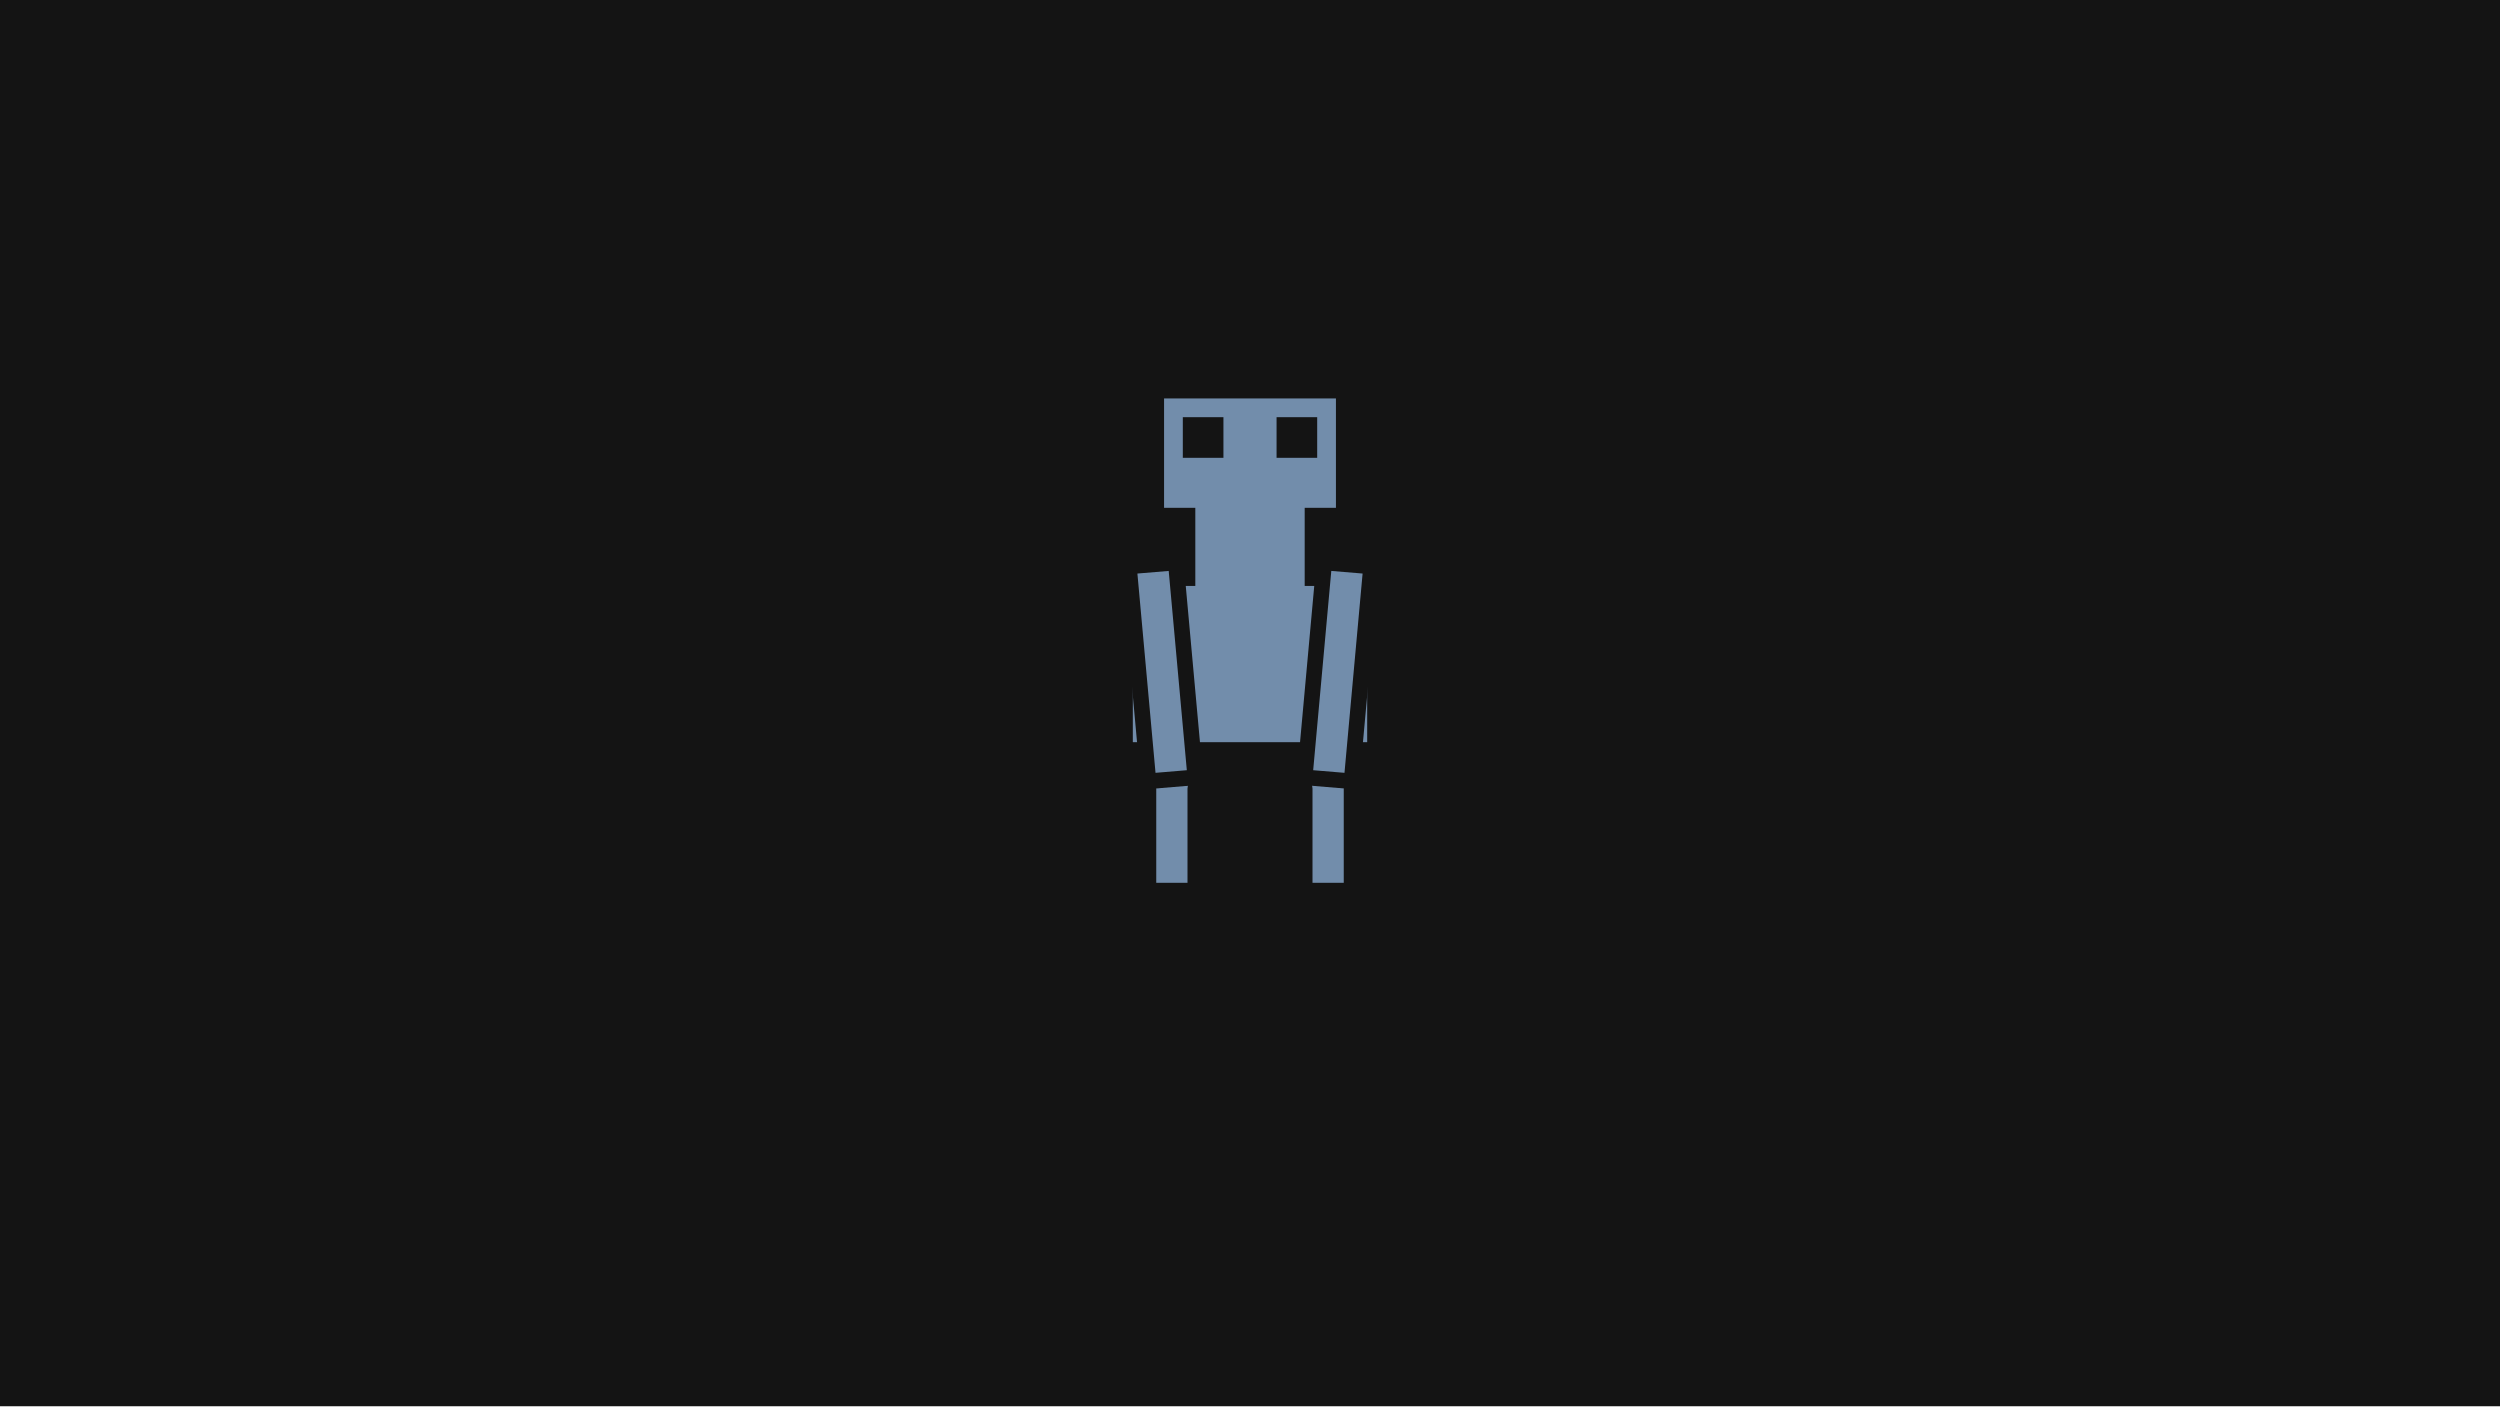
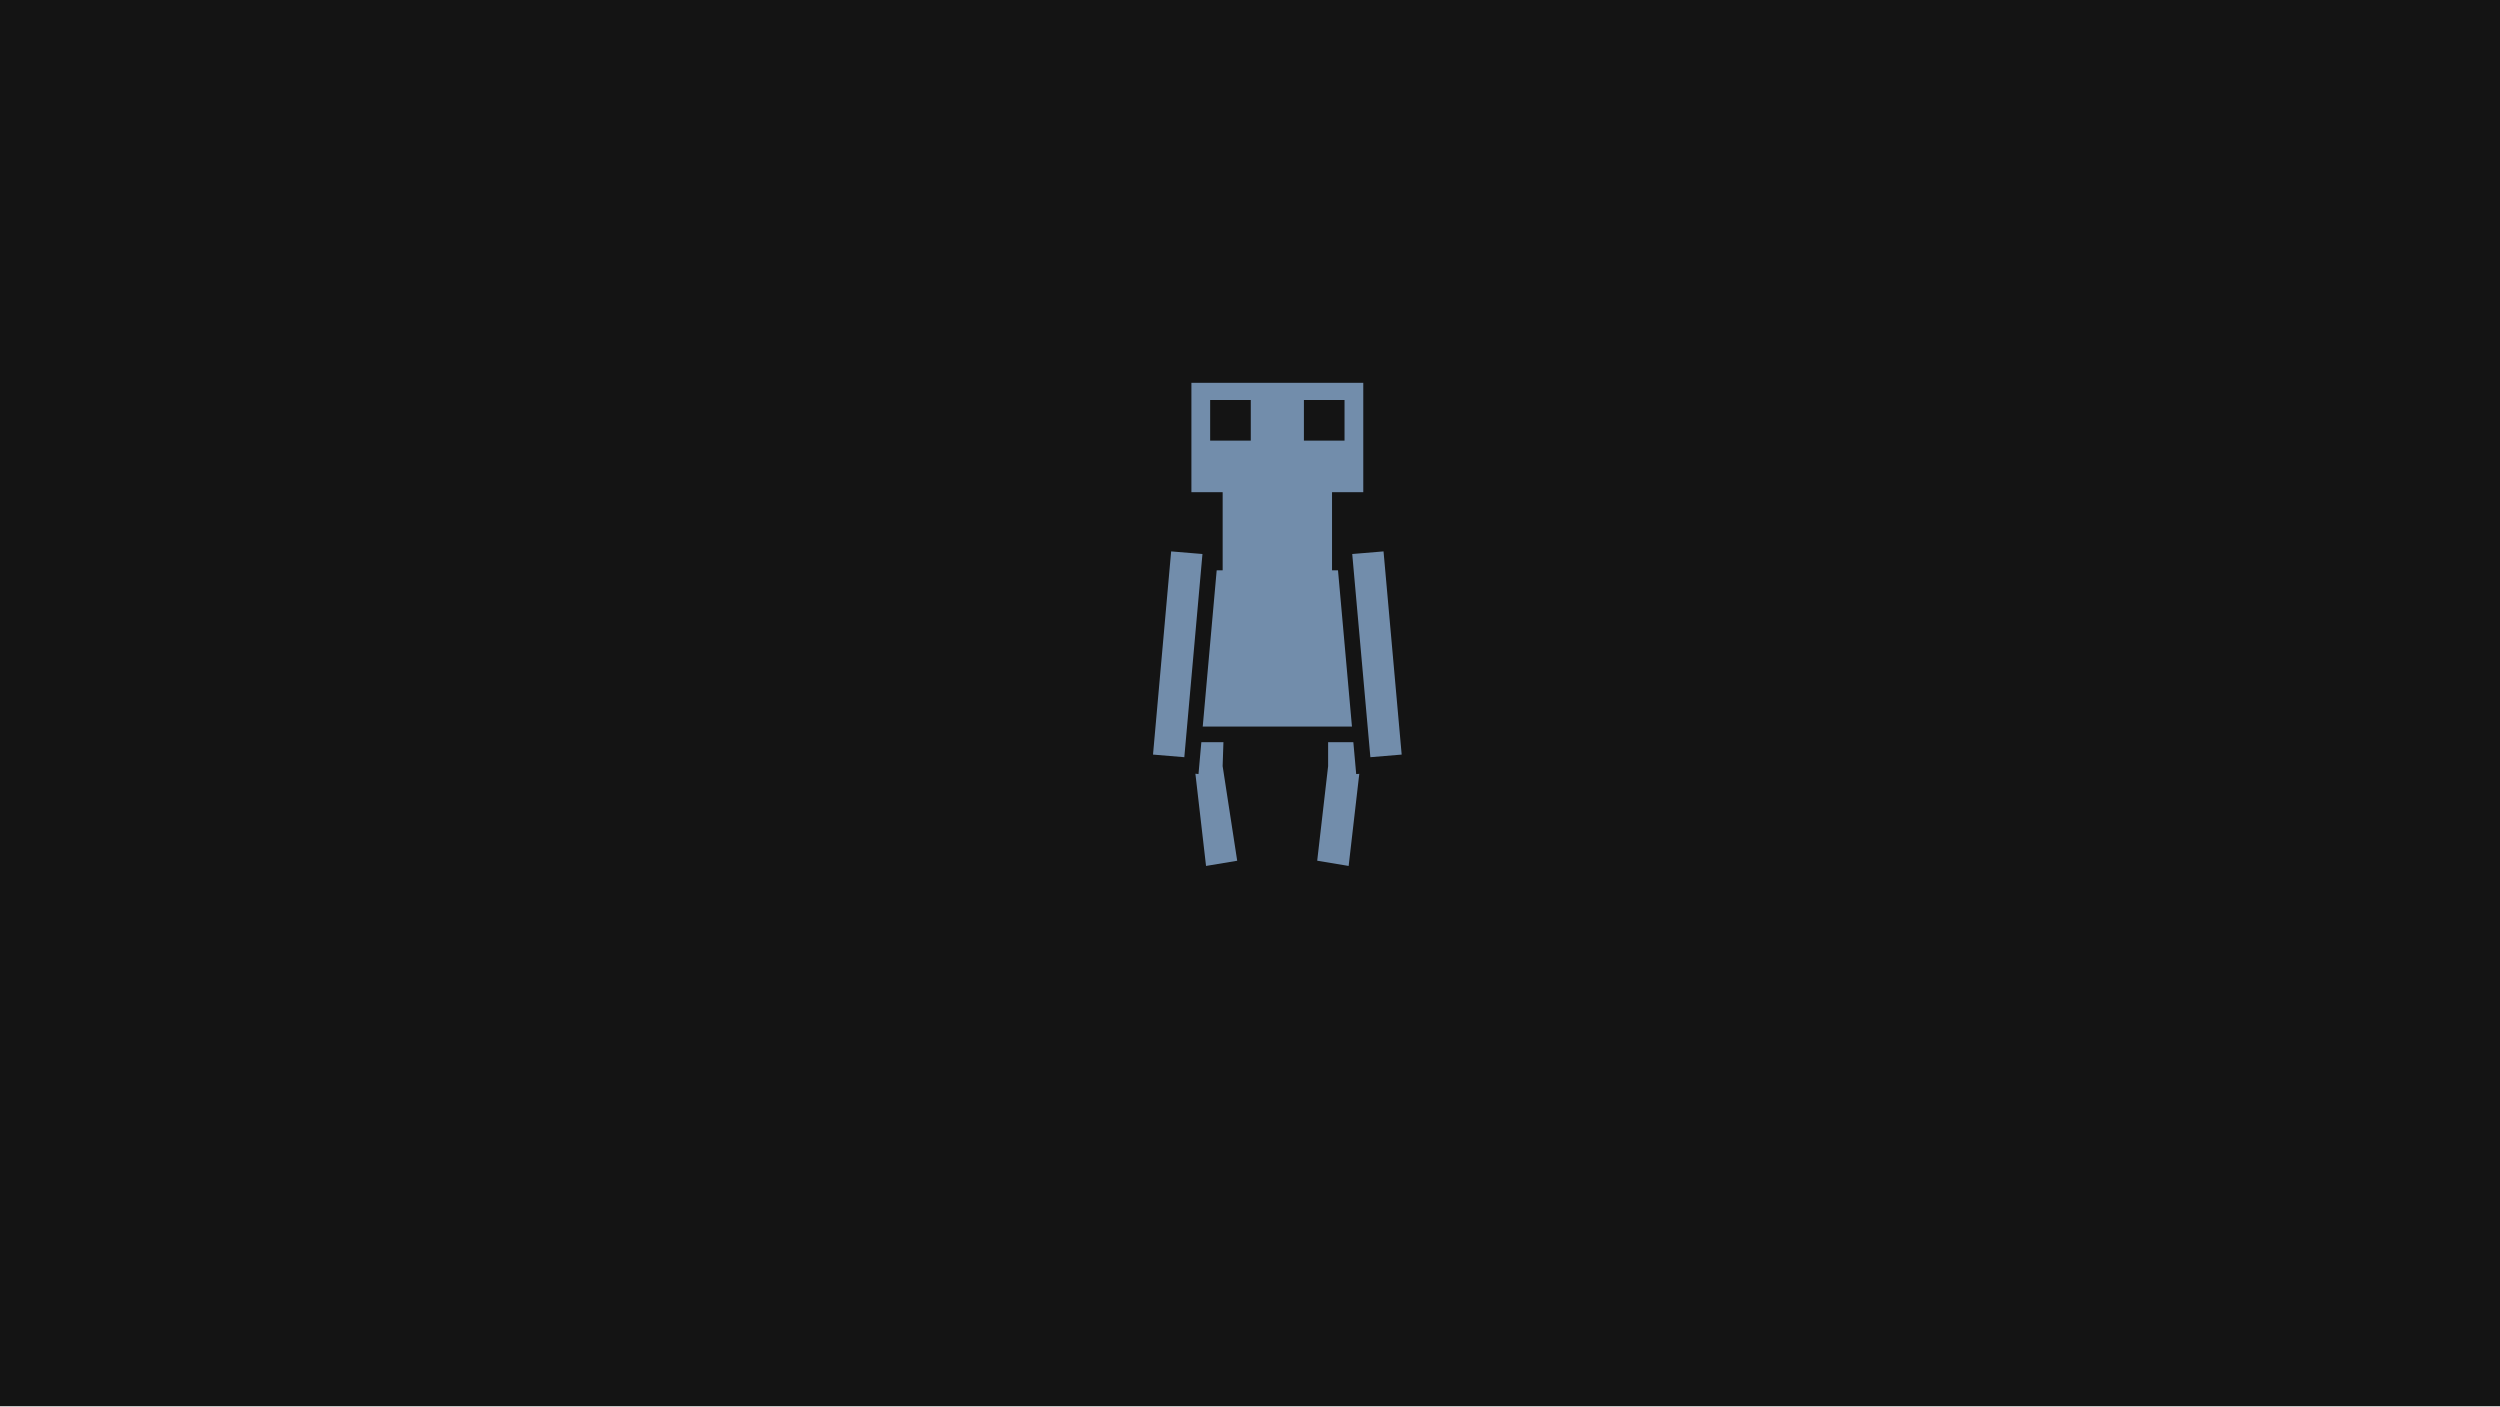
<svg xmlns="http://www.w3.org/2000/svg" width="320" height="180" viewBox="0 0 320 180">
  <g id="s-stage" fill="#141414">
    <path id="s-stage-shape" d="M 0 0 H 320 V 180 H 0 Z" />
  </g>
  <g id="s-character-robot-walk" fill="#728dab" stroke="#141414" stroke-width="2">
-     <path id="s-character-robot-walk-shape" d="M 145 86 L 155 86 L 153 101 L 153 114 L 147 114 L 147 101 Z">
-       <animate attributeName="d" begin="0s" dur="0.8s" calcMode="discrete" values="M 145 86 L 155 86 L 153 101 L 153 114 L 147 114 L 147 101 Z;M 146.5 85.5 L 156.5 85 L 155.5 100 L 156.5 113 L 150.5 113.5 L 150 100 Z;M 148 84.5 L 158 83 L 157.5 98 L 159.5 111 L 153.5 112 L 152 99 Z;M 148.5 83.5 L 158.5 82.5 L 158.5 97.5 L 160.5 110.5 L 154.5 111 L 152.5 98 Z;M 148 84.5 L 158 83 L 157.5 98 L 159.5 111 L 153.5 112 L 152 99 Z;M 146.5 85.5 L 156.5 85 L 155.5 100 L 156.5 113 L 150.5 113.5 L 150 100 Z;M 145 86 L 155 86 L 153 101 L 153 114 L 147 114 L 147 101 Z;M 143.5 85 L 153.5 85.5 L 150 100 L 149.5 113.5 L 143.5 113 L 144.5 100 Z;M 142 83 L 152 84.5 L 148 99 L 146.5 112 L 140.5 111 L 142.5 98 Z;M 141.5 82.5 L 151.5 83.5 L 147.5 98 L 145.5 111 L 139.5 110.5 L 141.5 97.5 Z;M 142 83 L 152 84.5 L 148 99 L 146.5 112 L 140.5 111 L 142.5 98 Z;M 143.5 85 L 153.5 85.5 L 150 100 L 149.5 113.5 L 143.5 113 L 144.5 100 Z;M 145 86 L 155 86 L 153 101 L 153 114 L 147 114 L 147 101 Z" keyTimes="0;0.062;0.146;0.229;0.312;0.396;0.479;0.562;0.646;0.729;0.812;0.896;0.979" fill="remove" repeatCount="indefinite" />
+     <path id="s-character-robot-walk-shape" d="M 148 84.5 L 158 83 L 157.5 98 L 159.5 111 L 153.5 112 L 152 99 Z">
+       <animate attributeName="d" begin="0s" dur="0.8s" calcMode="discrete" values="M 148 84.5 L 158 83 L 157.5 98 L 159.5 111 L 153.5 112 L 152 99 Z;M 148.5 83.5 L 158.5 82.5 L 158.5 97.5 L 160.5 110.5 L 154.5 111 L 152.5 98 Z;M 148 84.5 L 158 83 L 157.5 98 L 159.5 111 L 153.5 112 L 152 99 Z;M 146.5 85.5 L 156.5 85 L 155.5 100 L 156.5 113 L 150.5 113.5 L 150 100 Z;M 145 86 L 155 86 L 153 101 L 153 114 L 147 114 L 147 101 Z;M 143.5 85 L 153.5 85.5 L 150 100 L 149.5 113.5 L 143.5 113 L 144.5 100 Z;M 142 83 L 152 84.5 L 148 99 L 146.5 112 L 140.5 111 L 142.5 98 Z;M 141.5 82.5 L 151.5 83.5 L 147.5 98 L 145.5 111 L 139.5 110.5 L 141.5 97.5 Z;M 142 83 L 152 84.5 L 148 99 L 146.5 112 L 140.5 111 L 142.5 98 Z;M 143.5 85 L 153.5 85.5 L 150 100 L 149.5 113.5 L 143.5 113 L 144.5 100 Z;M 145 86 L 155 86 L 153 101 L 153 114 L 147 114 L 147 101 Z;M 146.5 85.5 L 156.5 85 L 155.5 100 L 156.5 113 L 150.5 113.5 L 150 100 Z;M 148 84.5 L 158 83 L 157.5 98 L 159.5 111 L 153.5 112 L 152 99 Z" keyTimes="0;0.062;0.146;0.229;0.312;0.396;0.479;0.562;0.646;0.729;0.812;0.896;0.979" fill="remove" repeatCount="indefinite" />
    </path>
  </g>
  <g id="s-character-robot-walk-rleg" fill="#728dab" stroke="#141414" stroke-width="2">
-     <path id="s-character-robot-walk-rleg-shape" d="M 165 86 L 175 86 L 173 101 L 173 114 L 167 114 L 167 101 Z">
-       <animate attributeName="d" begin="0s" dur="0.8s" calcMode="discrete" values="M 165 86 L 175 86 L 173 101 L 173 114 L 167 114 L 167 101 Z;M 167.5 85 L 177.5 85.5 L 174 100 L 173.5 113.5 L 167.5 113 L 168.5 100 Z;M 169 83 L 179 84.5 L 175 99 L 173.5 112 L 167.5 111 L 169 98 Z;M 169.5 82.5 L 179.5 83.5 L 175.5 98 L 173.5 111 L 167.5 110.5 L 169.5 97.5 Z;M 169 83 L 179 84.5 L 175 99 L 173.5 112 L 167.5 111 L 169 98 Z;M 167.5 85 L 177.5 85.5 L 174 100 L 173.5 113.5 L 167.5 113 L 168.5 100 Z;M 165 86 L 175 86 L 173 101 L 173 114 L 167 114 L 167 101 Z;M 162.5 85.5 L 172.5 85 L 171.5 100 L 172.5 113 L 166.5 113.5 L 166 100 Z;M 161 84.5 L 171 83 L 171 98 L 172.5 111 L 166.5 112 L 165 99 Z;M 160.5 83.5 L 170.5 82.5 L 170.5 97.5 L 172.5 110.5 L 166.5 111 L 164.5 98 Z;M 161 84.5 L 171 83 L 171 98 L 172.5 111 L 166.5 112 L 165 99 Z;M 162.5 85.5 L 172.5 85 L 171.5 100 L 172.5 113 L 166.5 113.5 L 166 100 Z;M 165 86 L 175 86 L 173 101 L 173 114 L 167 114 L 167 101 Z" keyTimes="0;0.062;0.146;0.229;0.312;0.396;0.479;0.562;0.646;0.729;0.812;0.896;0.979" fill="remove" repeatCount="indefinite" />
+     <path id="s-character-robot-walk-rleg-shape" d="M 169 83 L 179 84.5 L 175 99 L 173.5 112 L 167.5 111 L 169 98 Z">
+       <animate attributeName="d" begin="0s" dur="0.8s" calcMode="discrete" values="M 169 83 L 179 84.5 L 175 99 L 173.5 112 L 167.5 111 L 169 98 Z;M 169.5 82.5 L 179.5 83.5 L 175.5 98 L 173.5 111 L 167.5 110.5 L 169.5 97.5 Z;M 169 83 L 179 84.5 L 175 99 L 173.5 112 L 167.5 111 L 169 98 Z;M 167.5 85 L 177.5 85.5 L 174 100 L 173.5 113.5 L 167.5 113 L 168.5 100 Z;M 165 86 L 175 86 L 173 101 L 173 114 L 167 114 L 167 101 Z;M 162.5 85.5 L 172.5 85 L 171.5 100 L 172.5 113 L 166.5 113.5 L 166 100 Z;M 161 84.5 L 171 83 L 171 98 L 172.5 111 L 166.5 112 L 165 99 Z;M 160.5 83.5 L 170.5 82.5 L 170.5 97.5 L 172.5 110.5 L 166.5 111 L 164.5 98 Z;M 161 84.5 L 171 83 L 171 98 L 172.5 111 L 166.5 112 L 165 99 Z;M 162.5 85.5 L 172.5 85 L 171.5 100 L 172.5 113 L 166.5 113.5 L 166 100 Z;M 165 86 L 175 86 L 173 101 L 173 114 L 167 114 L 167 101 Z;M 167.5 85 L 177.5 85.5 L 174 100 L 173.5 113.5 L 167.5 113 L 168.5 100 Z;M 169 83 L 179 84.5 L 175 99 L 173.5 112 L 167.5 111 L 169 98 Z" keyTimes="0;0.062;0.146;0.229;0.312;0.396;0.479;0.562;0.646;0.729;0.812;0.896;0.979" fill="remove" repeatCount="indefinite" />
    </path>
  </g>
  <g id="s-character-robot-walk-body" fill="#728dab" stroke="#141414" stroke-width="2">
-     <path id="s-character-robot-walk-body-shape" d="M 148 50 L 172 50 L 172 66 L 168 66 L 168 74 L 176 74 L 176 96 L 144 96 L 144 74 L 152 74 L 152 66 L 148 66 Z">
-       <animate attributeName="d" begin="0s" dur="0.8s" calcMode="discrete" values="M 148 50 L 172 50 L 172 66 L 168 66 L 168 74 L 176 74 L 176 96 L 144 96 L 144 74 L 152 74 L 152 66 L 148 66 Z;M 150 49.5 L 174 49.5 L 174 65.5 L 170 65.5 L 170 73.5 L 178 73.5 L 178 95.5 L 146 95.5 L 146 73.5 L 154 73.5 L 154 65.5 L 150 65.5 Z;M 151.5 48 L 175.5 48 L 175.5 64 L 171.5 64 L 171.5 72 L 179.5 72 L 179.5 94 L 147.5 94 L 147.5 72 L 155.5 72 L 155.5 64 L 151.5 64 Z;M 152 47 L 176 47 L 176 63 L 172 63 L 172 71 L 180 71 L 180 93 L 148 93 L 148 71 L 156 71 L 156 63 L 152 63 Z;M 151.5 48 L 175.5 48 L 175.5 64 L 171.5 64 L 171.5 72 L 179.5 72 L 179.5 94 L 147.5 94 L 147.5 72 L 155.5 72 L 155.5 64 L 151.5 64 Z;M 150 49.5 L 174 49.5 L 174 65.5 L 170 65.5 L 170 73.5 L 178 73.5 L 178 95.5 L 146 95.5 L 146 73.5 L 154 73.5 L 154 65.5 L 150 65.5 Z;M 148 50 L 172 50 L 172 66 L 168 66 L 168 74 L 176 74 L 176 96 L 144 96 L 144 74 L 152 74 L 152 66 L 148 66 Z;M 146 49.5 L 170 49.5 L 170 65.5 L 166 65.5 L 166 73.5 L 174 73.5 L 174 95.5 L 142 95.5 L 142 73.5 L 150 73.5 L 150 65.5 L 146 65.5 Z;M 144.5 48 L 168.5 48 L 168.5 64 L 164.5 64 L 164.5 72 L 172.5 72 L 172.5 94 L 140.5 94 L 140.5 72 L 148.5 72 L 148.5 64 L 144.5 64 Z;M 144 47 L 168 47 L 168 63 L 164 63 L 164 71 L 172 71 L 172 93 L 140 93 L 140 71 L 148 71 L 148 63 L 144 63 Z;M 144.5 48 L 168.5 48 L 168.5 64 L 164.5 64 L 164.5 72 L 172.5 72 L 172.5 94 L 140.5 94 L 140.5 72 L 148.5 72 L 148.5 64 L 144.5 64 Z;M 146 49.5 L 170 49.5 L 170 65.5 L 166 65.5 L 166 73.5 L 174 73.5 L 174 95.5 L 142 95.5 L 142 73.5 L 150 73.5 L 150 65.5 L 146 65.5 Z;M 148 50 L 172 50 L 172 66 L 168 66 L 168 74 L 176 74 L 176 96 L 144 96 L 144 74 L 152 74 L 152 66 L 148 66 Z" keyTimes="0;0.062;0.146;0.229;0.312;0.396;0.479;0.562;0.646;0.729;0.812;0.896;0.979" fill="remove" repeatCount="indefinite" />
+     <path id="s-character-robot-walk-body-shape" d="M 151.5 48 L 175.5 48 L 175.5 64 L 171.5 64 L 171.5 72 L 179.5 72 L 179.5 94 L 147.5 94 L 147.5 72 L 155.5 72 L 155.5 64 L 151.5 64 Z">
+       <animate attributeName="d" begin="0s" dur="0.8s" calcMode="discrete" values="M 151.5 48 L 175.5 48 L 175.5 64 L 171.5 64 L 171.5 72 L 179.5 72 L 179.5 94 L 147.5 94 L 147.5 72 L 155.5 72 L 155.5 64 L 151.5 64 Z;M 152 47 L 176 47 L 176 63 L 172 63 L 172 71 L 180 71 L 180 93 L 148 93 L 148 71 L 156 71 L 156 63 L 152 63 Z;M 151.5 48 L 175.5 48 L 175.5 64 L 171.5 64 L 171.5 72 L 179.5 72 L 179.5 94 L 147.5 94 L 147.5 72 L 155.5 72 L 155.5 64 L 151.5 64 Z;M 150 49.5 L 174 49.5 L 174 65.5 L 170 65.5 L 170 73.5 L 178 73.5 L 178 95.5 L 146 95.5 L 146 73.5 L 154 73.5 L 154 65.5 L 150 65.5 Z;M 148 50 L 172 50 L 172 66 L 168 66 L 168 74 L 176 74 L 176 96 L 144 96 L 144 74 L 152 74 L 152 66 L 148 66 Z;M 146 49.5 L 170 49.5 L 170 65.5 L 166 65.5 L 166 73.5 L 174 73.5 L 174 95.5 L 142 95.5 L 142 73.5 L 150 73.5 L 150 65.5 L 146 65.5 Z;M 144.5 48 L 168.5 48 L 168.5 64 L 164.5 64 L 164.5 72 L 172.5 72 L 172.5 94 L 140.5 94 L 140.5 72 L 148.5 72 L 148.5 64 L 144.5 64 Z;M 144 47 L 168 47 L 168 63 L 164 63 L 164 71 L 172 71 L 172 93 L 140 93 L 140 71 L 148 71 L 148 63 L 144 63 Z;M 144.5 48 L 168.5 48 L 168.5 64 L 164.5 64 L 164.5 72 L 172.5 72 L 172.5 94 L 140.5 94 L 140.5 72 L 148.5 72 L 148.5 64 L 144.5 64 Z;M 146 49.5 L 170 49.5 L 170 65.5 L 166 65.5 L 166 73.5 L 174 73.5 L 174 95.5 L 142 95.5 L 142 73.5 L 150 73.5 L 150 65.5 L 146 65.5 Z;M 148 50 L 172 50 L 172 66 L 168 66 L 168 74 L 176 74 L 176 96 L 144 96 L 144 74 L 152 74 L 152 66 L 148 66 Z;M 150 49.5 L 174 49.5 L 174 65.5 L 170 65.5 L 170 73.5 L 178 73.5 L 178 95.5 L 146 95.5 L 146 73.5 L 154 73.5 L 154 65.5 L 150 65.5 Z;M 151.5 48 L 175.5 48 L 175.5 64 L 171.5 64 L 171.5 72 L 179.5 72 L 179.5 94 L 147.5 94 L 147.5 72 L 155.5 72 L 155.5 64 L 151.5 64 Z" keyTimes="0;0.062;0.146;0.229;0.312;0.396;0.479;0.562;0.646;0.729;0.812;0.896;0.979" fill="remove" repeatCount="indefinite" />
    </path>
  </g>
  <g id="s-character-robot-walk-larm" fill="#728dab" stroke="#141414" stroke-width="2">
-     <path id="s-character-robot-walk-larm-shape" d="M 144.5 72.5 L 150.5 72 L 153 99.5 L 147 100 Z">
-       <animate attributeName="d" begin="0s" dur="0.8s" calcMode="discrete" values="M 144.5 72.5 L 150.5 72 L 153 99.5 L 147 100 Z;M 147 71.5 L 153 71.5 L 153 99.5 L 147 99.5 Z;M 149 69.5 L 155 70 L 152.5 98 L 146.5 97.5 Z;M 150 68.5 L 156 69.5 L 151.5 97 L 145.5 96.5 Z;M 149.5 69.5 L 155.5 70.5 L 150.5 98 L 144.5 97 Z;M 148 71 L 154 72 L 149.5 99.5 L 143.5 98.5 Z;M 145.5 72 L 151.5 72.5 L 149 100 L 143 99.5 Z;M 143 71.5 L 149 71.5 L 149 99.5 L 143 99.5 Z;M 141 70 L 147 69.5 L 149.5 97.5 L 143.5 98 Z;M 140 69.5 L 146 68.5 L 150.5 96.5 L 144.5 97 Z;M 140.5 70.5 L 146.5 69.5 L 151.5 97 L 145.5 98 Z;M 142 72 L 148 71 L 152.5 98.5 L 146.5 99.5 Z;M 144.5 72.5 L 150.5 72 L 153 99.5 L 147 100 Z" keyTimes="0;0.062;0.146;0.229;0.312;0.396;0.479;0.562;0.646;0.729;0.812;0.896;0.979" fill="remove" repeatCount="indefinite" />
+     <path id="s-character-robot-walk-larm-shape" d="M 149 69.5 L 155 70 L 152.5 98 L 146.5 97.5 Z">
+       <animate attributeName="d" begin="0s" dur="0.8s" calcMode="discrete" values="M 149 69.5 L 155 70 L 152.5 98 L 146.5 97.5 Z;M 150 68.5 L 156 69.5 L 151.5 97 L 145.5 96.5 Z;M 149.5 69.5 L 155.5 70.5 L 150.5 98 L 144.5 97 Z;M 148 71 L 154 72 L 149.5 99.5 L 143.5 98.5 Z;M 145.5 72 L 151.5 72.5 L 149 100 L 143 99.5 Z;M 143 71.5 L 149 71.5 L 149 99.5 L 143 99.5 Z;M 141 70 L 147 69.5 L 149.5 97.5 L 143.5 98 Z;M 140 69.5 L 146 68.5 L 150.5 96.5 L 144.5 97 Z;M 140.5 70.5 L 146.5 69.5 L 151.5 97 L 145.5 98 Z;M 142 72 L 148 71 L 152.5 98.5 L 146.5 99.5 Z;M 144.5 72.5 L 150.5 72 L 153 99.5 L 147 100 Z;M 147 71.5 L 153 71.5 L 153 99.5 L 147 99.5 Z;M 149 69.5 L 155 70 L 152.5 98 L 146.5 97.5 Z" keyTimes="0;0.062;0.146;0.229;0.312;0.396;0.479;0.562;0.646;0.729;0.812;0.896;0.979" fill="remove" repeatCount="indefinite" />
    </path>
  </g>
  <g id="s-character-robot-walk-rarm" fill="#728dab" stroke="#141414" stroke-width="2">
-     <path id="s-character-robot-walk-rarm-shape" d="M 169.5 72 L 175.5 72.5 L 173 100 L 167 99.5 Z">
-       <animate attributeName="d" begin="0s" dur="0.8s" calcMode="discrete" values="M 169.5 72 L 175.5 72.5 L 173 100 L 167 99.5 Z;M 171 71.5 L 177 71.5 L 177 99.5 L 171 99.5 Z;M 172 70 L 178 69.5 L 180.5 97.5 L 174.5 98 Z;M 172 69.5 L 178 68.5 L 182.5 96.5 L 176.5 97 Z;M 171.5 70.5 L 177.5 69.5 L 182 97 L 176.5 98 Z;M 169.958 72 L 175.958 71.127 L 179.864 98.627 L 173.864 99.5 Z;M 168.5 72.5 L 174.5 72 L 177 99.5 L 171 100 Z;M 167 71.5 L 173 71.5 L 173 99.5 L 167 99.5 Z;M 166 69.5 L 172 70 L 169.5 98 L 163.5 97.5 Z;M 166 68.5 L 172 69.5 L 167.5 97 L 161.5 96.5 Z;M 166.5 69.5 L 172.5 70.5 L 167.5 98 L 162 97 Z;M 168 71 L 174 72 L 169.5 99.5 L 163.5 98.5 Z;M 169.5 72 L 175.5 72.5 L 173 100 L 167 99.5 Z" keyTimes="0;0.062;0.146;0.229;0.312;0.396;0.479;0.562;0.646;0.729;0.812;0.896;0.979" fill="remove" repeatCount="indefinite" />
+     <path id="s-character-robot-walk-rarm-shape" d="M 172 70 L 178 69.5 L 180.5 97.5 L 174.5 98 Z">
+       <animate attributeName="d" begin="0s" dur="0.8s" calcMode="discrete" values="M 172 70 L 178 69.5 L 180.5 97.5 L 174.5 98 Z;M 172 69.5 L 178 68.5 L 182.5 96.5 L 176.5 97 Z;M 171.5 70.5 L 177.5 69.5 L 182 97 L 176.5 98 Z;M 170 72 L 176 71.1 L 179.9 98.6 L 173.9 99.5 Z;M 168.5 72.5 L 174.5 72 L 177 99.5 L 171 100 Z;M 167 71.5 L 173 71.5 L 173 99.5 L 167 99.5 Z;M 166 69.5 L 172 70 L 169.5 98 L 163.5 97.5 Z;M 166 68.5 L 172 69.5 L 167.5 97 L 161.5 96.5 Z;M 166.5 69.5 L 172.5 70.5 L 167.5 98 L 162 97 Z;M 168 71 L 174 72 L 169.5 99.5 L 163.5 98.5 Z;M 169.5 72 L 175.5 72.5 L 173 100 L 167 99.5 Z;M 171 71.5 L 177 71.5 L 177 99.5 L 171 99.5 Z;M 172 70 L 178 69.5 L 180.5 97.5 L 174.5 98 Z" keyTimes="0;0.062;0.146;0.229;0.312;0.396;0.479;0.562;0.646;0.729;0.812;0.896;0.979" fill="remove" repeatCount="indefinite" />
    </path>
  </g>
  <g id="s-character-robot-walk-face" fill="#141414" stroke="#141414" stroke-width="2">
-     <path id="s-character-robot-walk-face-shape" d="M 152.4 54.4 L 155.6 54.4 L 155.6 57.6 L 152.4 57.6 Z M 164.4 54.4 L 167.6 54.4 L 167.6 57.6 L 164.4 57.6 Z">
-       <animate attributeName="d" begin="0s" dur="0.8s" calcMode="discrete" values="M 152.4 54.4 L 155.6 54.4 L 155.6 57.6 L 152.4 57.6 Z M 164.4 54.4 L 167.6 54.4 L 167.6 57.6 L 164.4 57.6 Z;M 154.4 53.65 L 157.6 53.65 L 157.6 56.85 L 154.4 56.85 Z M 166.4 53.65 L 169.6 53.65 L 169.6 56.85 L 166.4 56.85 Z;M 155.864 52.15 L 159.064 52.15 L 159.064 55.35 L 155.864 55.35 Z M 167.864 52.15 L 171.064 52.15 L 171.064 55.35 L 167.864 55.35 Z;M 156.4 51.4 L 159.6 51.4 L 159.6 54.6 L 156.4 54.6 Z M 168.4 51.4 L 171.6 51.4 L 171.6 54.6 L 168.4 54.6 Z;M 155.864 52.15 L 159.064 52.15 L 159.064 55.35 L 155.864 55.35 Z M 167.864 52.15 L 171.064 52.15 L 171.064 55.35 L 167.864 55.35 Z;M 154.4 53.65 L 157.6 53.65 L 157.6 56.85 L 154.4 56.85 Z M 166.4 53.65 L 169.6 53.65 L 169.6 56.85 L 166.4 56.85 Z;M 152.4 54.4 L 155.6 54.4 L 155.6 57.6 L 152.4 57.6 Z M 164.4 54.4 L 167.6 54.4 L 167.6 57.6 L 164.4 57.6 Z;M 150.4 53.65 L 153.6 53.65 L 153.6 56.85 L 150.4 56.85 Z M 162.4 53.65 L 165.6 53.65 L 165.6 56.85 L 162.4 56.85 Z;M 148.936 52.15 L 152.136 52.15 L 152.136 55.35 L 148.936 55.35 Z M 160.936 52.15 L 164.136 52.15 L 164.136 55.35 L 160.936 55.35 Z;M 148.4 51.4 L 151.6 51.4 L 151.6 54.6 L 148.4 54.6 Z M 160.4 51.4 L 163.6 51.4 L 163.6 54.6 L 160.4 54.6 Z;M 148.936 52.15 L 152.136 52.15 L 152.136 55.35 L 148.936 55.35 Z M 160.936 52.15 L 164.136 52.15 L 164.136 55.35 L 160.936 55.35 Z;M 150.4 53.65 L 153.6 53.65 L 153.6 56.85 L 150.4 56.85 Z M 162.4 53.65 L 165.6 53.65 L 165.6 56.85 L 162.4 56.85 Z;M 152.4 54.4 L 155.6 54.4 L 155.6 57.6 L 152.4 57.6 Z M 164.4 54.4 L 167.6 54.4 L 167.6 57.6 L 164.4 57.6 Z" keyTimes="0;0.062;0.146;0.229;0.312;0.396;0.479;0.562;0.646;0.729;0.812;0.896;0.979" fill="remove" repeatCount="indefinite" />
+     <path id="s-character-robot-walk-face-shape" d="M 155.9 52.2 L 159.1 52.2 L 159.1 55.4 L 155.9 55.4 Z M 167.9 52.2 L 171.1 52.2 L 171.1 55.4 L 167.9 55.4 Z">
+       <animate attributeName="d" begin="0s" dur="0.8s" calcMode="discrete" values="M 155.9 52.2 L 159.1 52.2 L 159.1 55.4 L 155.9 55.4 Z M 167.9 52.2 L 171.1 52.2 L 171.1 55.4 L 167.9 55.4 Z;M 156.4 51.4 L 159.6 51.4 L 159.6 54.6 L 156.4 54.6 Z M 168.4 51.4 L 171.6 51.4 L 171.6 54.6 L 168.4 54.6 Z;M 155.9 52.2 L 159.1 52.2 L 159.1 55.4 L 155.9 55.4 Z M 167.9 52.2 L 171.1 52.2 L 171.1 55.4 L 167.9 55.4 Z;M 154.4 53.7 L 157.6 53.7 L 157.6 56.9 L 154.4 56.9 Z M 166.4 53.7 L 169.6 53.7 L 169.6 56.9 L 166.4 56.9 Z;M 152.4 54.4 L 155.6 54.4 L 155.6 57.6 L 152.4 57.6 Z M 164.4 54.4 L 167.6 54.4 L 167.6 57.6 L 164.4 57.6 Z;M 150.4 53.7 L 153.6 53.7 L 153.6 56.9 L 150.4 56.9 Z M 162.4 53.7 L 165.6 53.7 L 165.6 56.9 L 162.4 56.9 Z;M 148.9 52.2 L 152.1 52.2 L 152.1 55.4 L 148.9 55.4 Z M 160.9 52.2 L 164.1 52.2 L 164.1 55.4 L 160.9 55.4 Z;M 148.4 51.4 L 151.6 51.4 L 151.6 54.6 L 148.4 54.6 Z M 160.4 51.4 L 163.6 51.4 L 163.6 54.6 L 160.4 54.6 Z;M 148.9 52.2 L 152.1 52.2 L 152.1 55.4 L 148.9 55.4 Z M 160.9 52.2 L 164.1 52.2 L 164.1 55.4 L 160.9 55.4 Z;M 150.4 53.7 L 153.6 53.7 L 153.6 56.9 L 150.4 56.9 Z M 162.4 53.7 L 165.6 53.7 L 165.6 56.9 L 162.4 56.9 Z;M 152.4 54.4 L 155.6 54.4 L 155.6 57.6 L 152.4 57.6 Z M 164.4 54.4 L 167.6 54.4 L 167.6 57.6 L 164.4 57.6 Z;M 154.4 53.7 L 157.6 53.7 L 157.6 56.9 L 154.4 56.9 Z M 166.4 53.7 L 169.6 53.7 L 169.6 56.9 L 166.4 56.9 Z;M 155.9 52.2 L 159.1 52.2 L 159.1 55.4 L 155.9 55.4 Z M 167.9 52.2 L 171.1 52.2 L 171.1 55.4 L 167.9 55.4 Z" keyTimes="0;0.062;0.146;0.229;0.312;0.396;0.479;0.562;0.646;0.729;0.812;0.896;0.979" fill="remove" repeatCount="indefinite" />
    </path>
  </g>
</svg>
